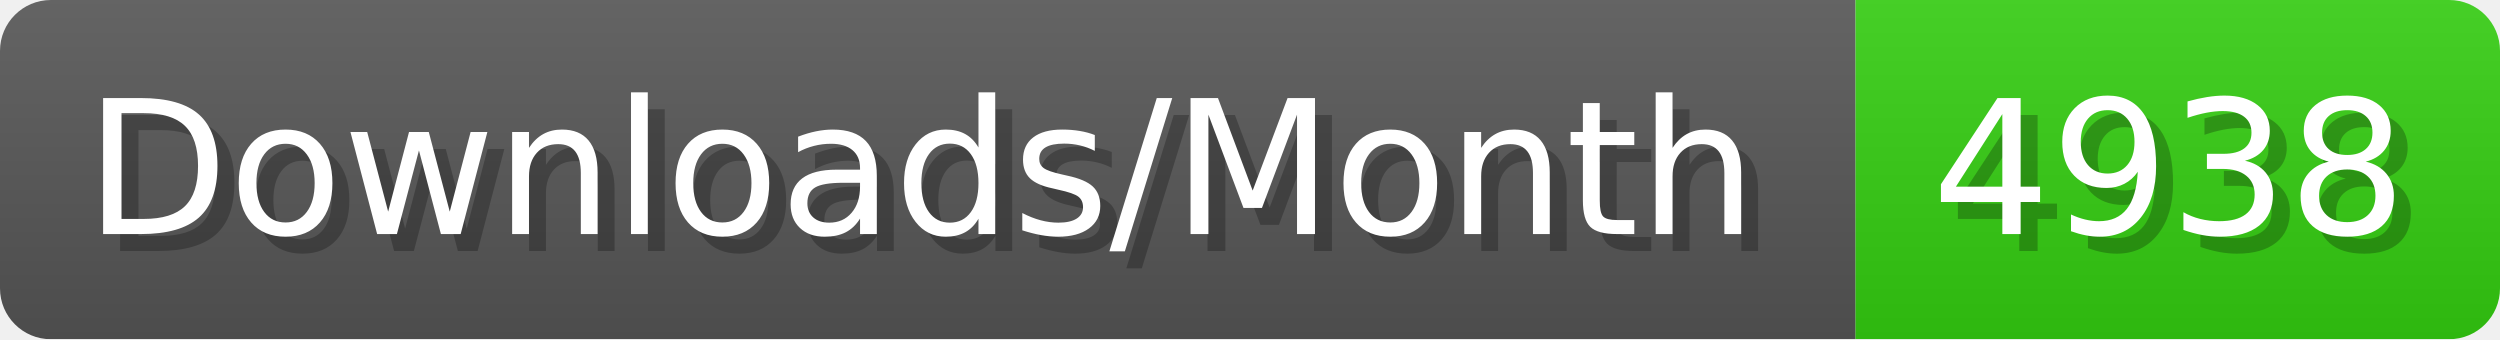
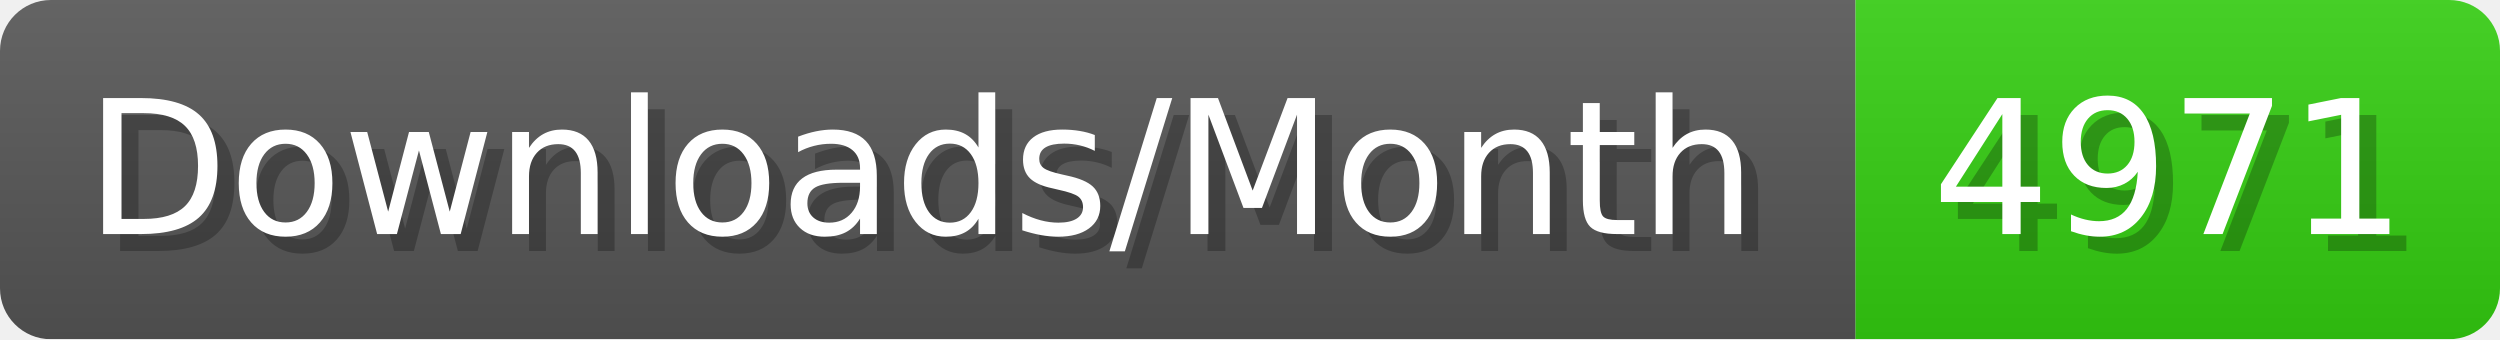
- <svg xmlns="http://www.w3.org/2000/svg" width="147.4" height="20" viewBox="0 0 1474 200" role="img" aria-label="Downloads/Month: 4938">
+ <svg xmlns="http://www.w3.org/2000/svg" width="147.4" height="20" viewBox="0 0 1474 200" role="img" aria-label="Downloads/Month: 4971">
  <linearGradient id="YlXUI" x2="0" y2="100%">
    <stop offset="0" stop-opacity=".1" stop-color="#EEE" />
    <stop offset="1" stop-opacity=".1" />
  </linearGradient>
  <mask id="JHhop">
    <rect width="1474" height="200" rx="30" fill="#FFF" />
  </mask>
  <g mask="url(#JHhop)">
    <rect width="1094" height="200" fill="#555" />
    <rect width="380" height="200" fill="#3C1" x="1094" />
    <rect width="1474" height="200" fill="url(#YlXUI)" />
  </g>
  <g aria-hidden="true" fill="#fff" text-anchor="start" font-family="Verdana,DejaVu Sans,sans-serif" font-size="110">
    <text x="60" y="148" textLength="994" fill="#000" opacity="0.25">Downloads/Month</text>
    <text x="50" y="138" textLength="994">Downloads/Month</text>
-     <text x="1149" y="148" textLength="280" fill="#000" opacity="0.25">4938</text>
-     <text x="1139" y="138" textLength="280">4938</text>
+     <text x="1149" y="148" textLength="280" fill="#000" opacity="0.25">4971</text>
+     <text x="1139" y="138" textLength="280">4971</text>
  </g>
</svg>
